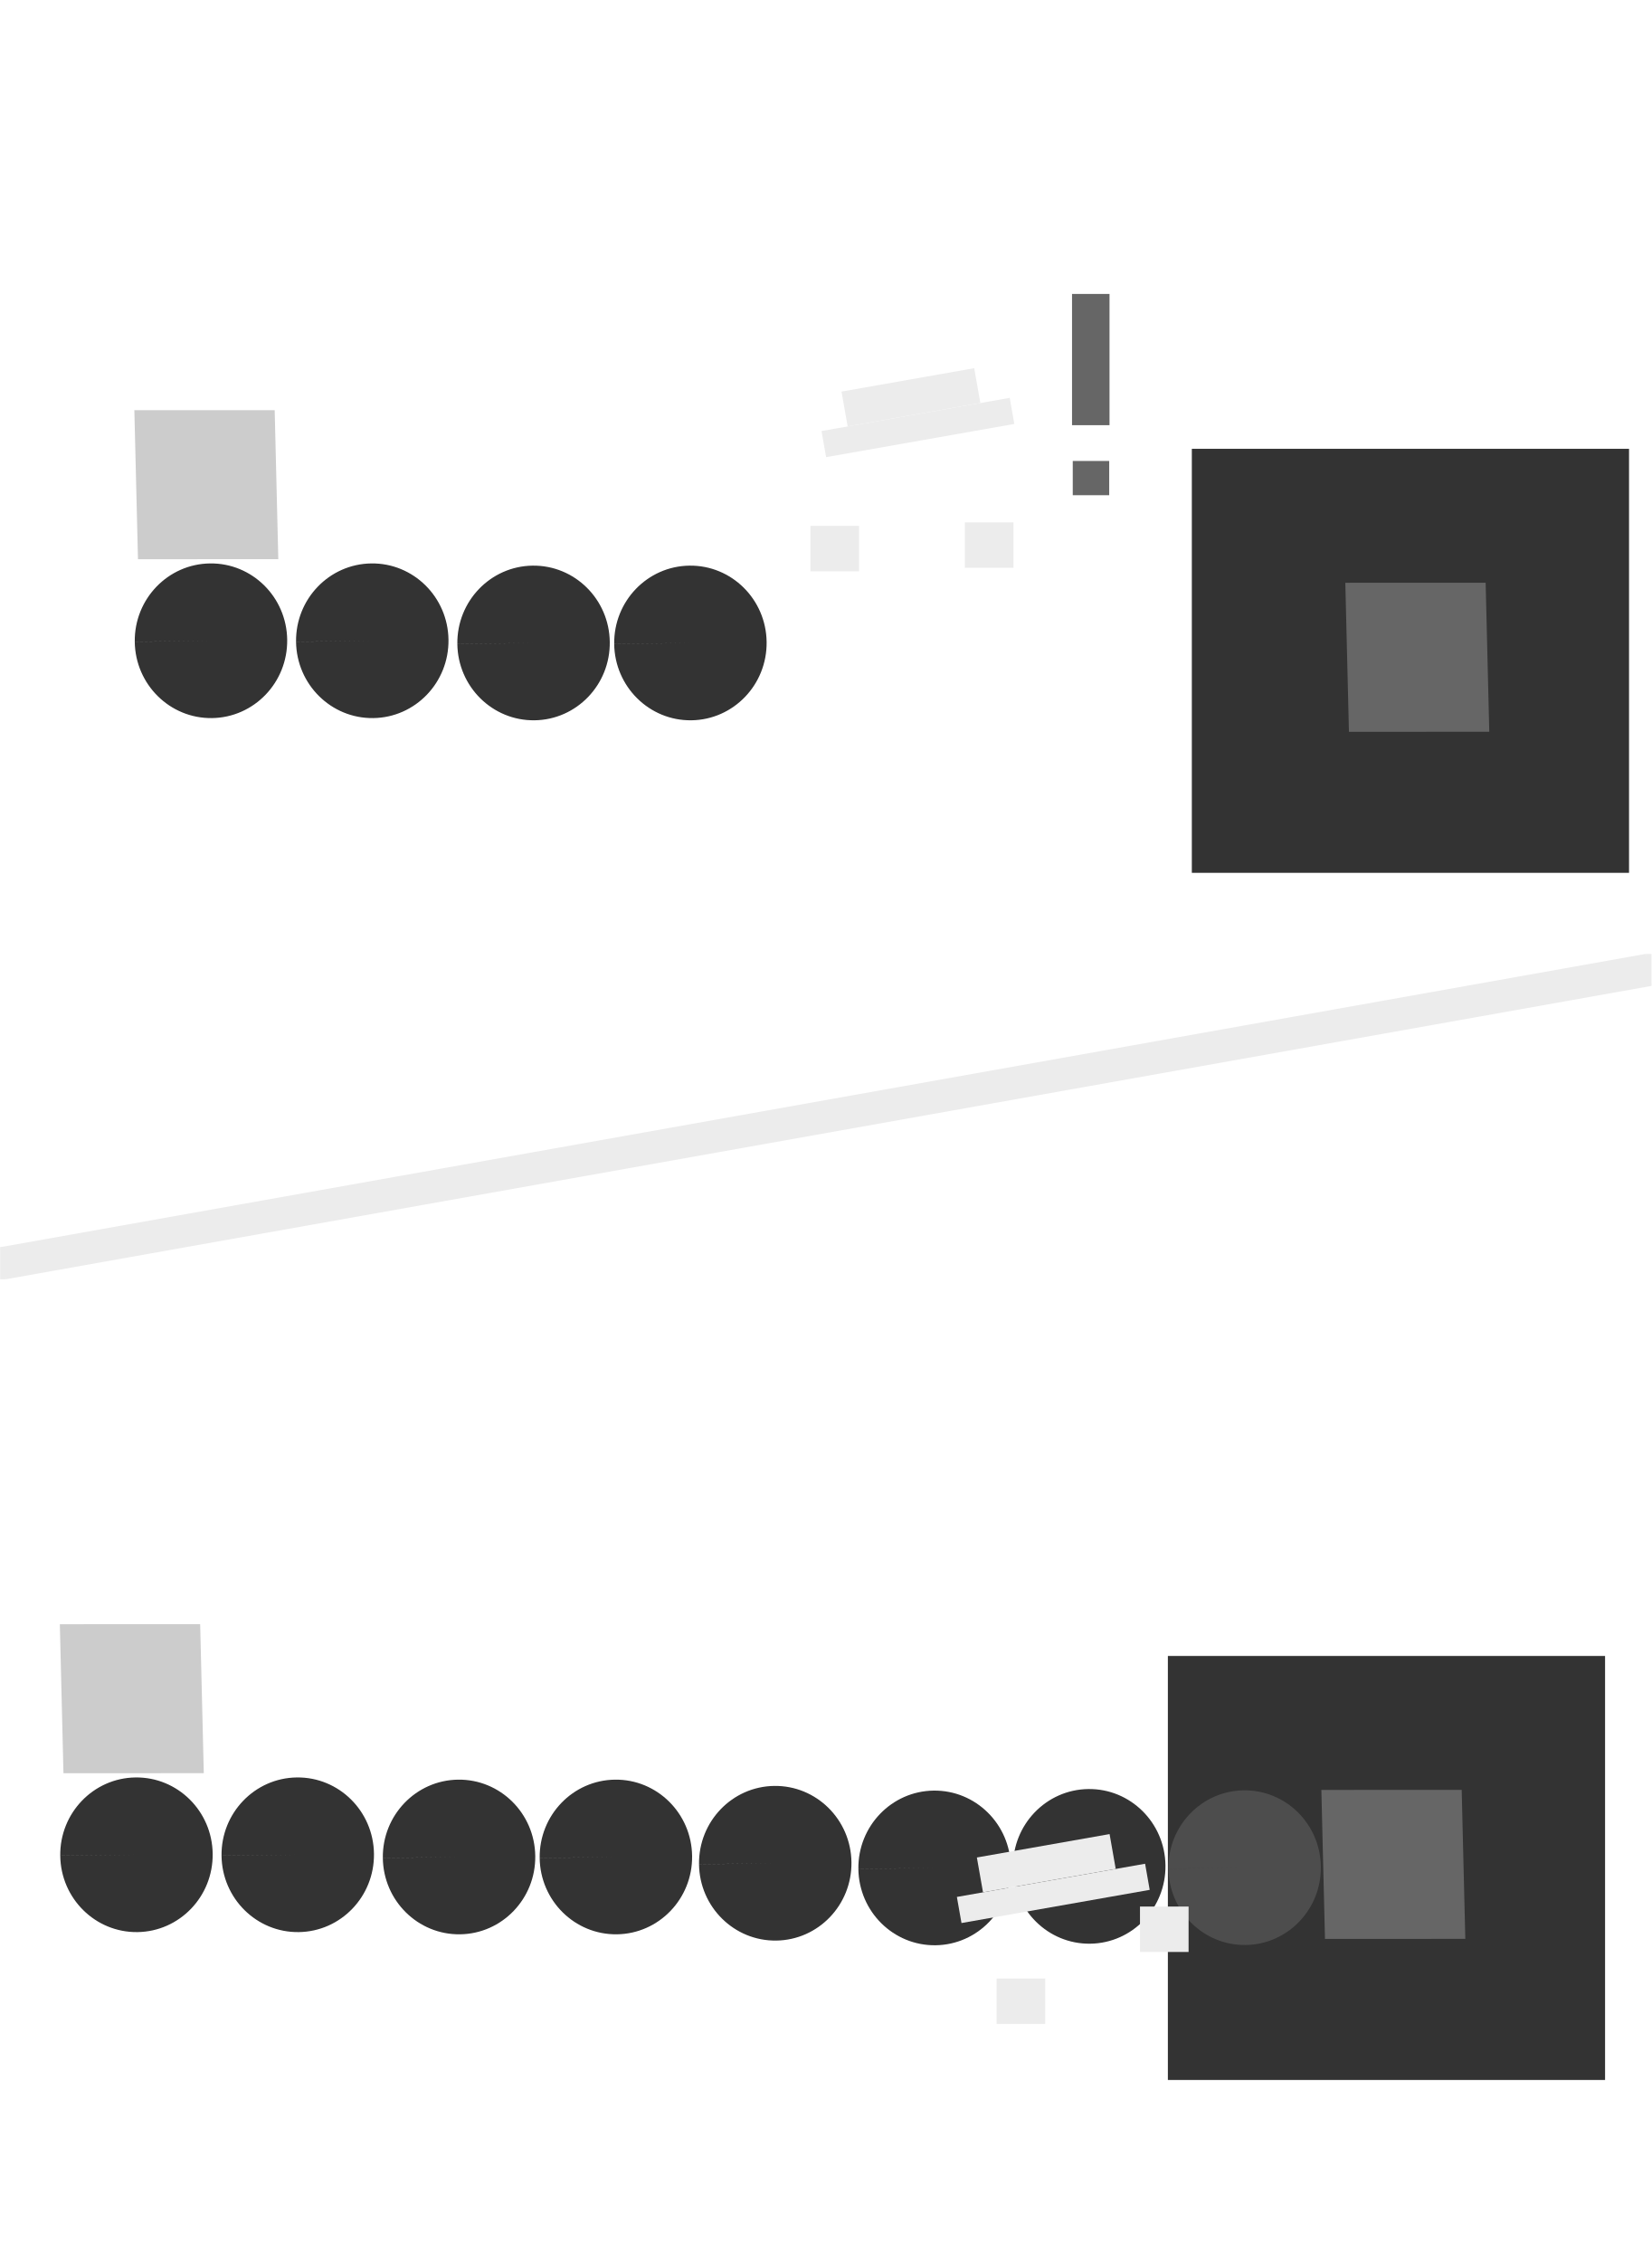
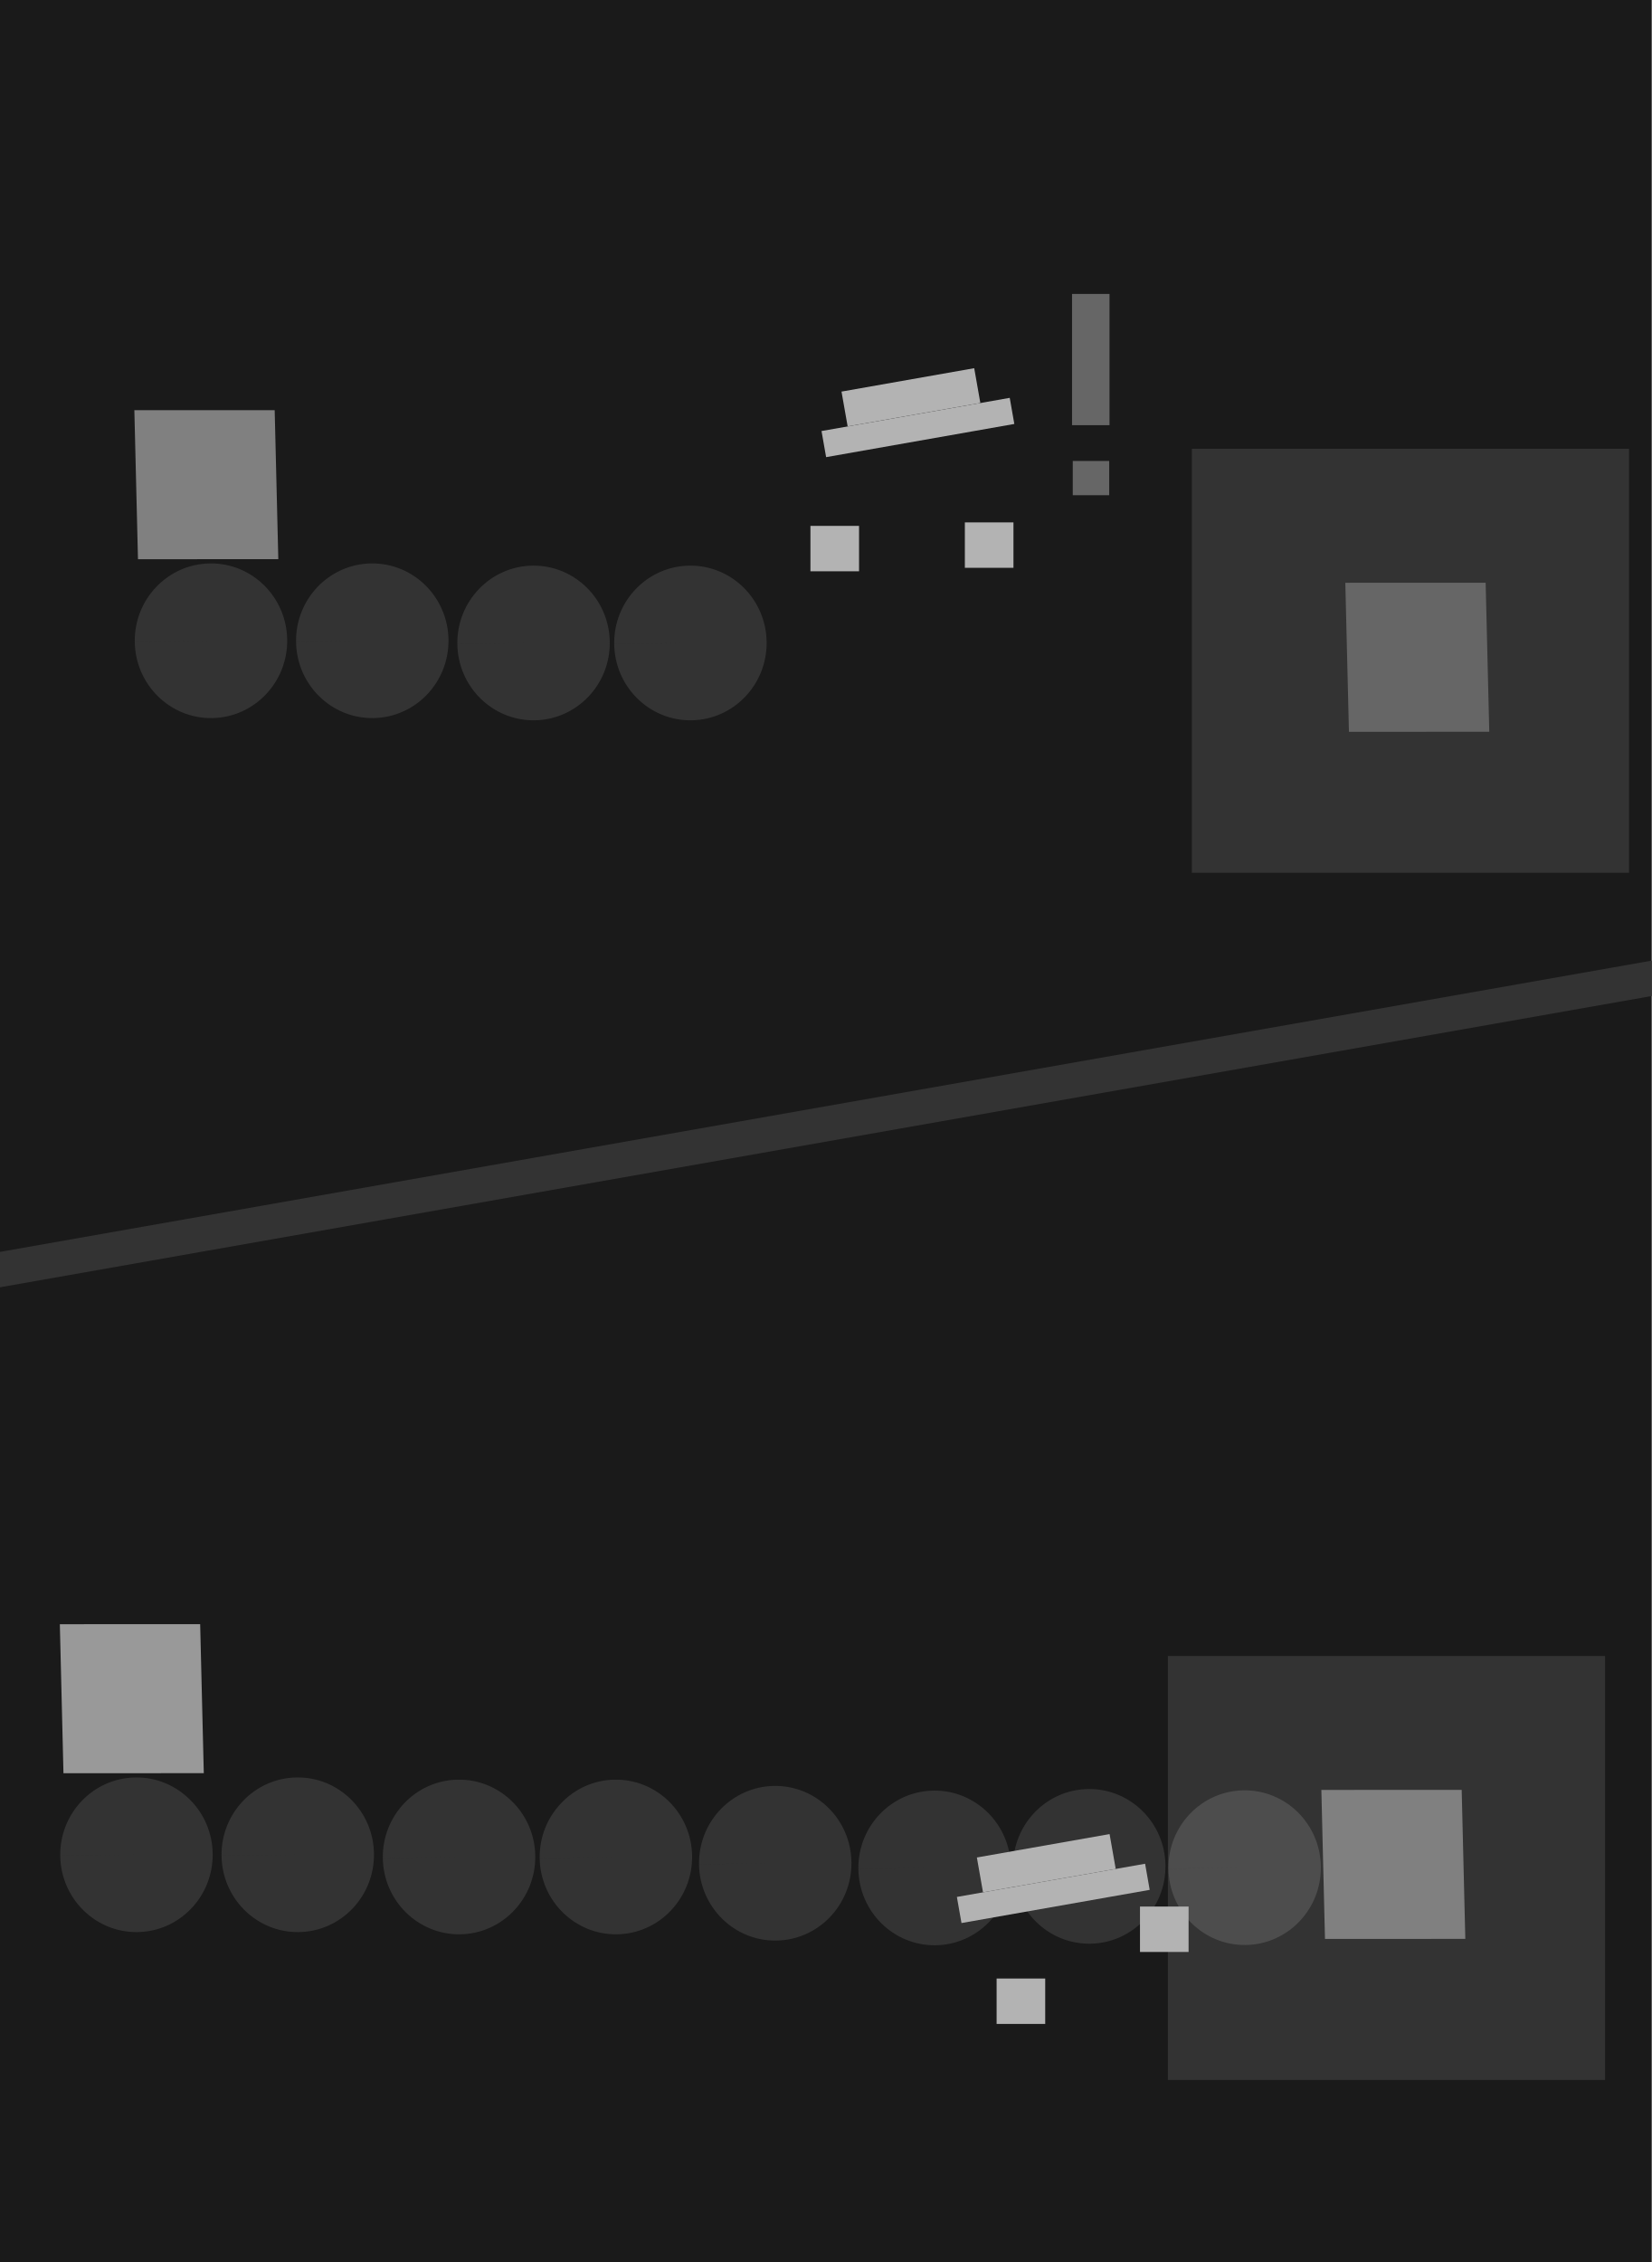
<svg xmlns="http://www.w3.org/2000/svg" width="260" height="356" viewBox="0 0 68.792 94.192" version="1.1" id="svg1">
  <defs id="defs1" />
  <g id="layer1">
-     <rect style="display:none;fill:#1a1a1a;stroke-width:0.265" id="rect1" width="68.787" height="94.216" x="0" y="0" />
-     <g id="g15" transform="translate(9.837264,-0.983219)">
-       <g id="g7" transform="translate(-18.17857,11.43461)">
-         <g id="g4" transform="translate(0,0.6505908)">
-           <rect style="fill:#ececec;stroke-width:0.19" id="rect5" width="2.024" height="1.891" x="48.523" y="10.651" />
-           <rect style="fill:#ececec;stroke-width:0.19" id="rect10" width="2.024" height="1.891" x="42.092" y="10.796" />
+     <g id="g1">
+       <rect style="display:inline;fill:#1a1a1a;stroke-width:0.265" id="rect1" width="68.787" height="94.216" x="0" y="0" />
+       <g id="g15" transform="translate(9.837264,-0.983219)">
+         <g id="g7" transform="translate(-18.17857,11.43461)" style="fill:#b3b3b3">
+           <g id="g4" transform="translate(0,0.6505908)" style="fill:#b3b3b3">
+             <rect style="fill:#b3b3b3;stroke-width:0.19" id="rect5" width="2.024" height="1.891" x="48.523" y="10.651" />
+             <rect style="fill:#b3b3b3;stroke-width:0.19" id="rect10" width="2.024" height="1.891" x="42.092" y="10.796" />
+           </g>
+           <g id="g5" transform="rotate(-10,46.62477,8.727835)" style="fill:#b3b3b3">
+             <rect style="fill:#b3b3b3;stroke-width:0.265" id="rect8" width="5.612" height="1.472" x="43.934" y="5.336" />
+             <rect style="fill:#b3b3b3;stroke-width:0.265" id="rect9" width="7.959" height="1.104" x="42.829" y="6.809" />
+           </g>
        </g>
-         <g id="g5" transform="rotate(-10,46.62477,8.727835)">
-           <rect style="fill:#ececec;stroke-width:0.265" id="rect8" width="5.612" height="1.472" x="43.934" y="5.336" />
-           <rect style="fill:#ececec;stroke-width:0.265" id="rect9" width="7.959" height="1.104" x="42.829" y="6.809" />
+         <g id="g13" transform="translate(-17.59271,7.109141)">
+           <rect style="fill:#808080;stroke-width:0.221" id="rect4" width="6.207" height="5.844" x="-17.17" y="13.084" transform="matrix(-0.02432497,-0.9997041,0.9999999,-3.4258851e-4,0,0)" />
+           <rect style="fill:#333333;stroke-width:0.657" id="rect18-0" width="18.207" height="17.657" x="39.797" y="19.672" transform="translate(17.59271,-7.109141)" />
+           <rect style="fill:#666666;stroke-width:0.221" id="rect19-1" width="6.207" height="5.844" x="-31.481" y="45.574" transform="matrix(-0.02432497,-0.9997041,0.9999999,-3.4258779e-4,17.59271,-7.109141)" />
+         </g>
+         <g id="g22" transform="translate(0.1969523,-44.54876)" style="fill:#666666">
+           <rect style="fill:#666666;stroke-width:0.265" id="rect21" width="1.561" height="5.465" x="34.611" y="57.772" />
+           <rect style="fill:#666666;stroke-width:0.265" id="rect22" width="1.518" height="1.426" x="34.641" y="64.727" />
+         </g>
+         <g id="g9">
+           <path style="fill:#333333;stroke-width:0.254" id="path6" d="m -4.225,27.705 a 3.174,3.22 0 0 1 3.134,-3.26 3.174,3.22 0 0 1 3.214,3.179 3.174,3.22 0 0 1 -3.133,3.261 3.174,3.22 0 0 1 -3.215,-3.178 l 3.174,-0.042 z" />
+           <path style="fill:#333333;stroke-width:0.254" id="path7" d="M 2.492,27.705 A 3.174,3.22 0 0 1 5.626,24.445 3.174,3.22 0 0 1 8.84,27.624 3.174,3.22 0 0 1 5.707,30.885 3.174,3.22 0 0 1 2.492,27.707 l 3.174,-0.042 z" />
+           <path style="fill:#333333;stroke-width:0.254" id="path8" d="m 9.209,27.797 a 3.174,3.22 0 0 1 3.134,-3.26 3.174,3.22 0 0 1 3.214,3.179 3.174,3.22 0 0 1 -3.133,3.261 3.174,3.22 0 0 1 -3.215,-3.178 l 3.174,-0.042 z" />
+           <path style="fill:#333333;stroke-width:0.254" id="path9" d="m 15.741,27.797 a 3.174,3.22 0 0 1 3.134,-3.26 3.174,3.22 0 0 1 3.214,3.179 3.174,3.22 0 0 1 -3.133,3.261 3.174,3.22 0 0 1 -3.215,-3.178 l 3.174,-0.042 z" />
        </g>
      </g>
-       <g id="g13" transform="translate(-17.59271,7.109141)">
-         <rect style="fill:#cccccc;stroke-width:0.221" id="rect4" width="6.207" height="5.844" x="-17.17" y="13.084" transform="matrix(-0.02432497,-0.9997041,0.9999999,-3.4258851e-4,0,0)" />
-         <rect style="fill:#333333;stroke-width:0.657" id="rect18-0" width="18.207" height="17.657" x="39.797" y="19.672" transform="translate(17.59271,-7.109141)" />
-         <rect style="fill:#666666;stroke-width:0.221" id="rect19-1" width="6.207" height="5.844" x="-31.481" y="45.574" transform="matrix(-0.02432497,-0.9997041,0.9999999,-3.4258779e-4,17.59271,-7.109141)" />
-       </g>
-       <g id="g22" transform="translate(0.1969523,-44.54876)" style="fill:#666666">
-         <rect style="fill:#666666;stroke-width:0.265" id="rect21" width="1.561" height="5.465" x="34.611" y="57.772" />
-         <rect style="fill:#666666;stroke-width:0.265" id="rect22" width="1.518" height="1.426" x="34.641" y="64.727" />
-       </g>
-       <g id="g9">
-         <path style="fill:#333333;stroke-width:0.254" id="path6" d="m -4.225,27.705 a 3.174,3.22 0 0 1 3.134,-3.26 3.174,3.22 0 0 1 3.214,3.179 3.174,3.22 0 0 1 -3.133,3.261 3.174,3.22 0 0 1 -3.215,-3.178 l 3.174,-0.042 z" />
-         <path style="fill:#333333;stroke-width:0.254" id="path7" d="M 2.492,27.705 A 3.174,3.22 0 0 1 5.626,24.445 3.174,3.22 0 0 1 8.84,27.624 3.174,3.22 0 0 1 5.707,30.885 3.174,3.22 0 0 1 2.492,27.707 l 3.174,-0.042 z" />
-         <path style="fill:#333333;stroke-width:0.254" id="path8" d="m 9.209,27.797 a 3.174,3.22 0 0 1 3.134,-3.26 3.174,3.22 0 0 1 3.214,3.179 3.174,3.22 0 0 1 -3.133,3.261 3.174,3.22 0 0 1 -3.215,-3.178 l 3.174,-0.042 z" />
-         <path style="fill:#333333;stroke-width:0.254" id="path9" d="m 15.741,27.797 a 3.174,3.22 0 0 1 3.134,-3.26 3.174,3.22 0 0 1 3.214,3.179 3.174,3.22 0 0 1 -3.133,3.261 3.174,3.22 0 0 1 -3.215,-3.178 l 3.174,-0.042 z" />
-       </g>
-     </g>
-     <g id="g8" transform="translate(-5.2575777e-4,20.09036)">
-       <rect style="fill:#ececec;stroke-width:0.28" id="rect2" width="69.615" height="1.355" x="-5.46" y="31.352" ry="0" transform="matrix(0.9844859,-0.1754638,0.1718502,0.9851231,0,0)" />
-       <rect style="fill:#ececec;stroke-width:0.265" id="rect3" width="0.23" height="1.288" x="68.546" y="19.632" ry="0" rx="0" />
-       <rect style="fill:#ececec;stroke-width:0.265" id="rect3-8" width="0.242" height="1.334" x="0.006" y="31.845" ry="0" rx="0" />
-     </g>
-     <g id="g27" transform="translate(6.734044,49.5696)">
-       <g id="g19" transform="translate(-17.59271,7.109141)">
-         <rect style="fill:#cccccc;stroke-width:0.221" id="rect17" width="6.207" height="5.844" x="-17.17" y="13.084" transform="matrix(-0.02432497,-0.9997041,0.9999999,-3.4258851e-4,0,0)" />
-         <rect style="fill:#333333;stroke-width:0.657" id="rect18" width="18.207" height="17.657" x="59.495" y="12.277" />
-         <rect style="fill:#666666;stroke-width:0.221" id="rect19" width="6.207" height="5.844" x="-24.09" y="65.452" transform="matrix(-0.02432497,-0.9997041,0.9999999,-3.4258851e-4,0,0)" />
-       </g>
-       <g id="g26">
-         <path style="fill:#333333;stroke-width:0.254" id="path23" d="m -4.225,27.705 a 3.174,3.22 0 0 1 3.134,-3.26 3.174,3.22 0 0 1 3.214,3.179 3.174,3.22 0 0 1 -3.133,3.261 3.174,3.22 0 0 1 -3.215,-3.178 l 3.174,-0.042 z" />
-         <path style="fill:#333333;stroke-width:0.254" id="path24" d="M 2.492,27.705 A 3.174,3.22 0 0 1 5.626,24.445 3.174,3.22 0 0 1 8.84,27.624 3.174,3.22 0 0 1 5.707,30.885 3.174,3.22 0 0 1 2.492,27.707 l 3.174,-0.042 z" />
-         <path style="fill:#333333;stroke-width:0.254" id="path25" d="m 9.209,27.797 a 3.174,3.22 0 0 1 3.134,-3.26 3.174,3.22 0 0 1 3.214,3.179 3.174,3.22 0 0 1 -3.133,3.261 3.174,3.22 0 0 1 -3.215,-3.178 l 3.174,-0.042 z" />
-         <path style="fill:#333333;stroke-width:0.254" id="path26" d="m 15.741,27.797 a 3.174,3.22 0 0 1 3.134,-3.26 3.174,3.22 0 0 1 3.214,3.179 3.174,3.22 0 0 1 -3.133,3.261 3.174,3.22 0 0 1 -3.215,-3.178 l 3.174,-0.042 z" />
-         <path style="fill:#333333;stroke-width:0.254" id="path27" d="m 22.377,28.058 a 3.174,3.22 0 0 1 3.134,-3.26 3.174,3.22 0 0 1 3.214,3.179 3.174,3.22 0 0 1 -3.133,3.261 3.174,3.22 0 0 1 -3.215,-3.178 l 3.174,-0.042 z" />
-         <path style="fill:#333333;stroke-width:0.254" id="path28" d="m 29.013,28.253 a 3.174,3.22 0 0 1 3.134,-3.26 3.174,3.22 0 0 1 3.214,3.179 3.174,3.22 0 0 1 -3.133,3.261 3.174,3.22 0 0 1 -3.215,-3.178 l 3.174,-0.042 z" />
-         <path style="fill:#333333;stroke-width:0.254" id="path29" d="m 35.454,28.188 a 3.174,3.22 0 0 1 3.134,-3.26 3.174,3.22 0 0 1 3.214,3.179 3.174,3.22 0 0 1 -3.133,3.261 3.174,3.22 0 0 1 -3.215,-3.178 l 3.174,-0.042 z" />
-         <path style="fill:#4d4d4d;stroke-width:0.254" id="path30" d="m 41.926,28.242 a 3.174,3.22 0 0 1 3.134,-3.26 3.174,3.22 0 0 1 3.214,3.179 3.174,3.22 0 0 1 -3.133,3.261 3.174,3.22 0 0 1 -3.215,-3.178 l 3.174,-0.042 z" />
-       </g>
-       <g id="g17" transform="translate(-11.27801,22.75153)">
-         <g id="g12" transform="translate(0,0.6505908)">
-           <rect style="fill:#ececec;stroke-width:0.19" id="rect11" width="2.024" height="1.891" x="52.019" y="6.419" />
-           <rect style="fill:#ececec;stroke-width:0.19" id="rect12" width="2.024" height="1.891" x="46.048" y="9.416" />
+       <g id="g27" transform="translate(6.734044,49.5696)">
+         <g id="g19" transform="translate(-17.59271,7.109141)">
+           <rect style="fill:#999999;stroke-width:0.221" id="rect17" width="6.207" height="5.844" x="-17.17" y="13.084" transform="matrix(-0.02432497,-0.9997041,0.9999999,-3.4258851e-4,0,0)" />
+           <rect style="fill:#333333;stroke-width:0.657" id="rect18" width="18.207" height="17.657" x="59.495" y="12.277" />
+           <rect style="fill:#808080;stroke-width:0.221" id="rect19" width="6.207" height="5.844" x="-24.09" y="65.452" transform="matrix(-0.02432497,-0.9997041,0.9999999,-3.4258851e-4,0,0)" />
        </g>
-         <g id="g16" transform="rotate(-10,42.81242,-2.202697)">
-           <rect style="fill:#ececec;stroke-width:0.265" id="rect13" width="5.612" height="1.472" x="43.934" y="5.336" />
-           <rect style="fill:#ececec;stroke-width:0.265" id="rect15" width="7.959" height="1.104" x="42.829" y="6.809" />
+         <g id="g26">
+           <path style="fill:#333333;stroke-width:0.254" id="path23" d="m -4.225,27.705 a 3.174,3.22 0 0 1 3.134,-3.26 3.174,3.22 0 0 1 3.214,3.179 3.174,3.22 0 0 1 -3.133,3.261 3.174,3.22 0 0 1 -3.215,-3.178 l 3.174,-0.042 z" />
+           <path style="fill:#333333;stroke-width:0.254" id="path24" d="M 2.492,27.705 A 3.174,3.22 0 0 1 5.626,24.445 3.174,3.22 0 0 1 8.84,27.624 3.174,3.22 0 0 1 5.707,30.885 3.174,3.22 0 0 1 2.492,27.707 l 3.174,-0.042 z" />
+           <path style="fill:#333333;stroke-width:0.254" id="path25" d="m 9.209,27.797 a 3.174,3.22 0 0 1 3.134,-3.26 3.174,3.22 0 0 1 3.214,3.179 3.174,3.22 0 0 1 -3.133,3.261 3.174,3.22 0 0 1 -3.215,-3.178 l 3.174,-0.042 z" />
+           <path style="fill:#333333;stroke-width:0.254" id="path26" d="m 15.741,27.797 a 3.174,3.22 0 0 1 3.134,-3.26 3.174,3.22 0 0 1 3.214,3.179 3.174,3.22 0 0 1 -3.133,3.261 3.174,3.22 0 0 1 -3.215,-3.178 l 3.174,-0.042 z" />
+           <path style="fill:#333333;stroke-width:0.254" id="path27" d="m 22.377,28.058 a 3.174,3.22 0 0 1 3.134,-3.26 3.174,3.22 0 0 1 3.214,3.179 3.174,3.22 0 0 1 -3.133,3.261 3.174,3.22 0 0 1 -3.215,-3.178 l 3.174,-0.042 z" />
+           <path style="fill:#333333;stroke-width:0.254" id="path28" d="m 29.013,28.253 a 3.174,3.22 0 0 1 3.134,-3.26 3.174,3.22 0 0 1 3.214,3.179 3.174,3.22 0 0 1 -3.133,3.261 3.174,3.22 0 0 1 -3.215,-3.178 l 3.174,-0.042 z" />
+           <path style="fill:#333333;stroke-width:0.254" id="path29" d="m 35.454,28.188 a 3.174,3.22 0 0 1 3.134,-3.26 3.174,3.22 0 0 1 3.214,3.179 3.174,3.22 0 0 1 -3.133,3.261 3.174,3.22 0 0 1 -3.215,-3.178 l 3.174,-0.042 z" />
+           <path style="fill:#4d4d4d;stroke-width:0.254" id="path30" d="m 41.926,28.242 a 3.174,3.22 0 0 1 3.134,-3.26 3.174,3.22 0 0 1 3.214,3.179 3.174,3.22 0 0 1 -3.133,3.261 3.174,3.22 0 0 1 -3.215,-3.178 l 3.174,-0.042 z" />
+         </g>
+         <g id="g17" transform="translate(-11.27801,22.75153)" style="fill:#b3b3b3">
+           <g id="g12" transform="translate(0,0.6505908)" style="fill:#b3b3b3">
+             <rect style="fill:#b3b3b3;stroke-width:0.19" id="rect11" width="2.024" height="1.891" x="52.019" y="6.419" />
+             <rect style="fill:#b3b3b3;stroke-width:0.19" id="rect12" width="2.024" height="1.891" x="46.048" y="9.416" />
+           </g>
+           <g id="g16" transform="rotate(-10,42.81242,-2.202697)" style="fill:#b3b3b3">
+             <rect style="fill:#b3b3b3;stroke-width:0.265" id="rect13" width="5.612" height="1.472" x="43.934" y="5.336" />
+             <rect style="fill:#b3b3b3;stroke-width:0.265" id="rect15" width="7.959" height="1.104" x="42.829" y="6.809" />
+           </g>
        </g>
      </g>
+       <rect style="display:inline;fill:#333333;fill-opacity:1;stroke-width:0.8" id="rect15-5" width="69.853" height="1.474" x="0" y="52.13" transform="matrix(0.9848077,-0.1736482,0,1,0,0)" />
    </g>
  </g>
</svg>
